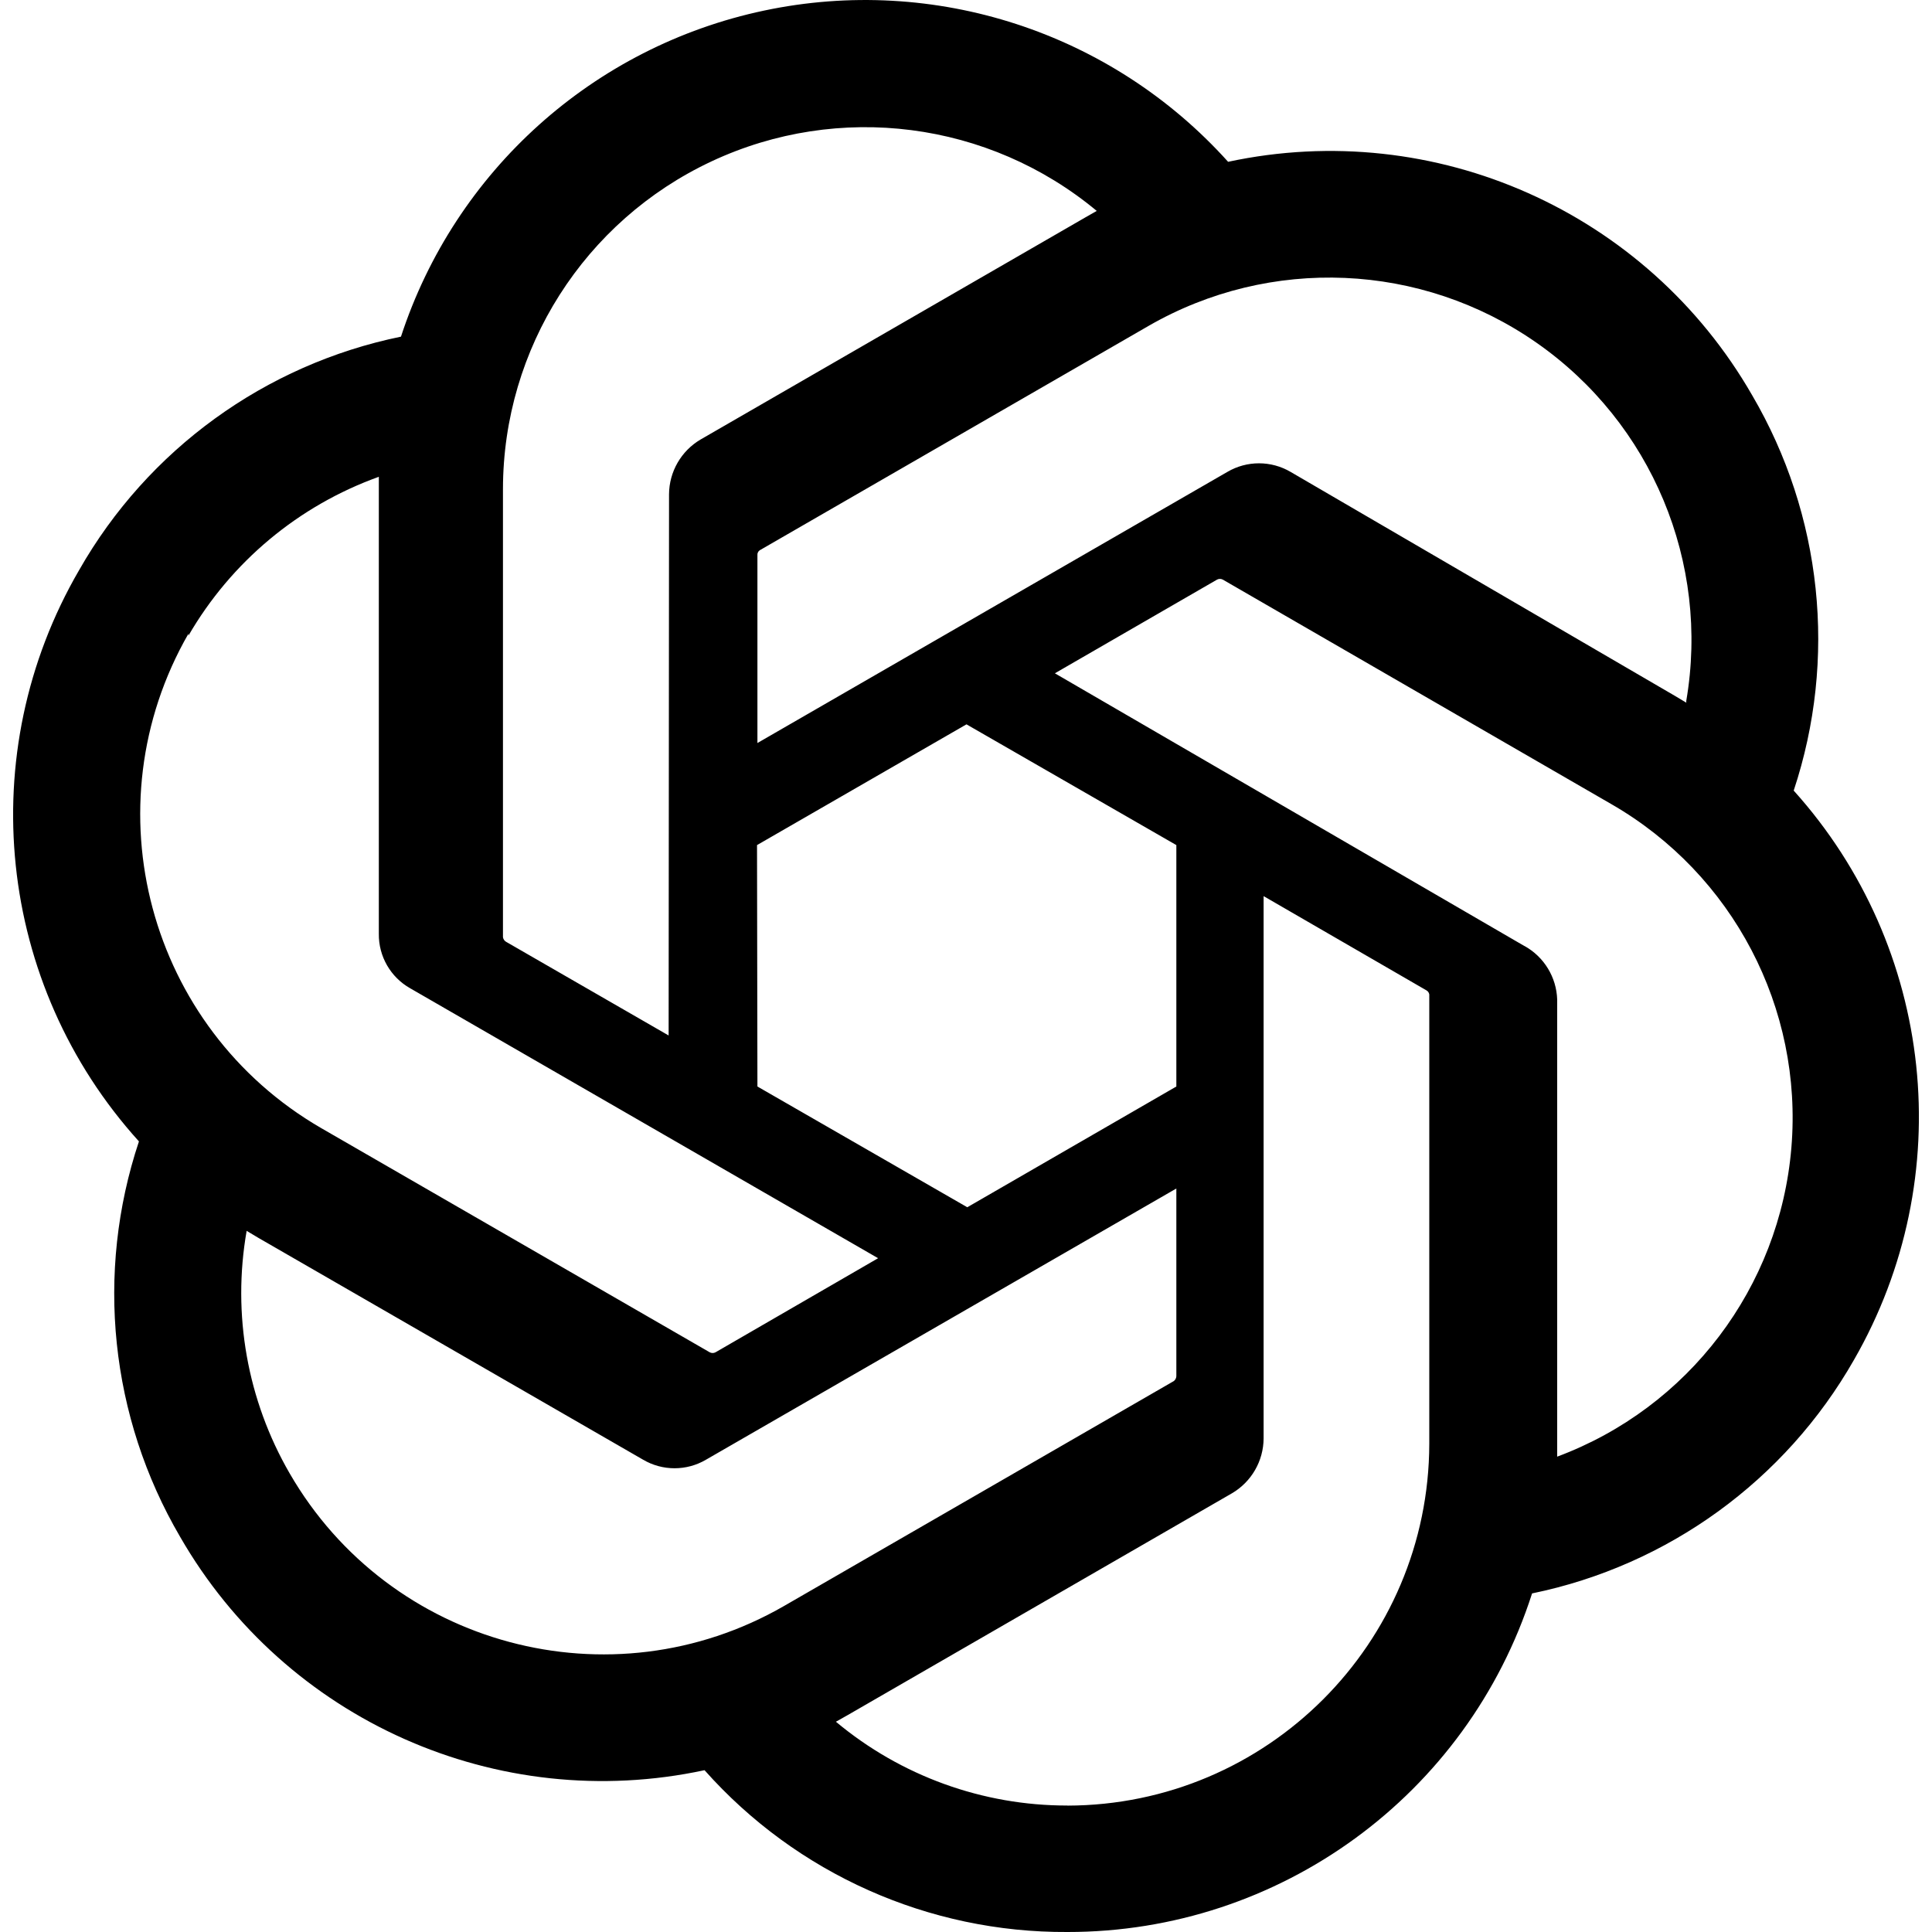
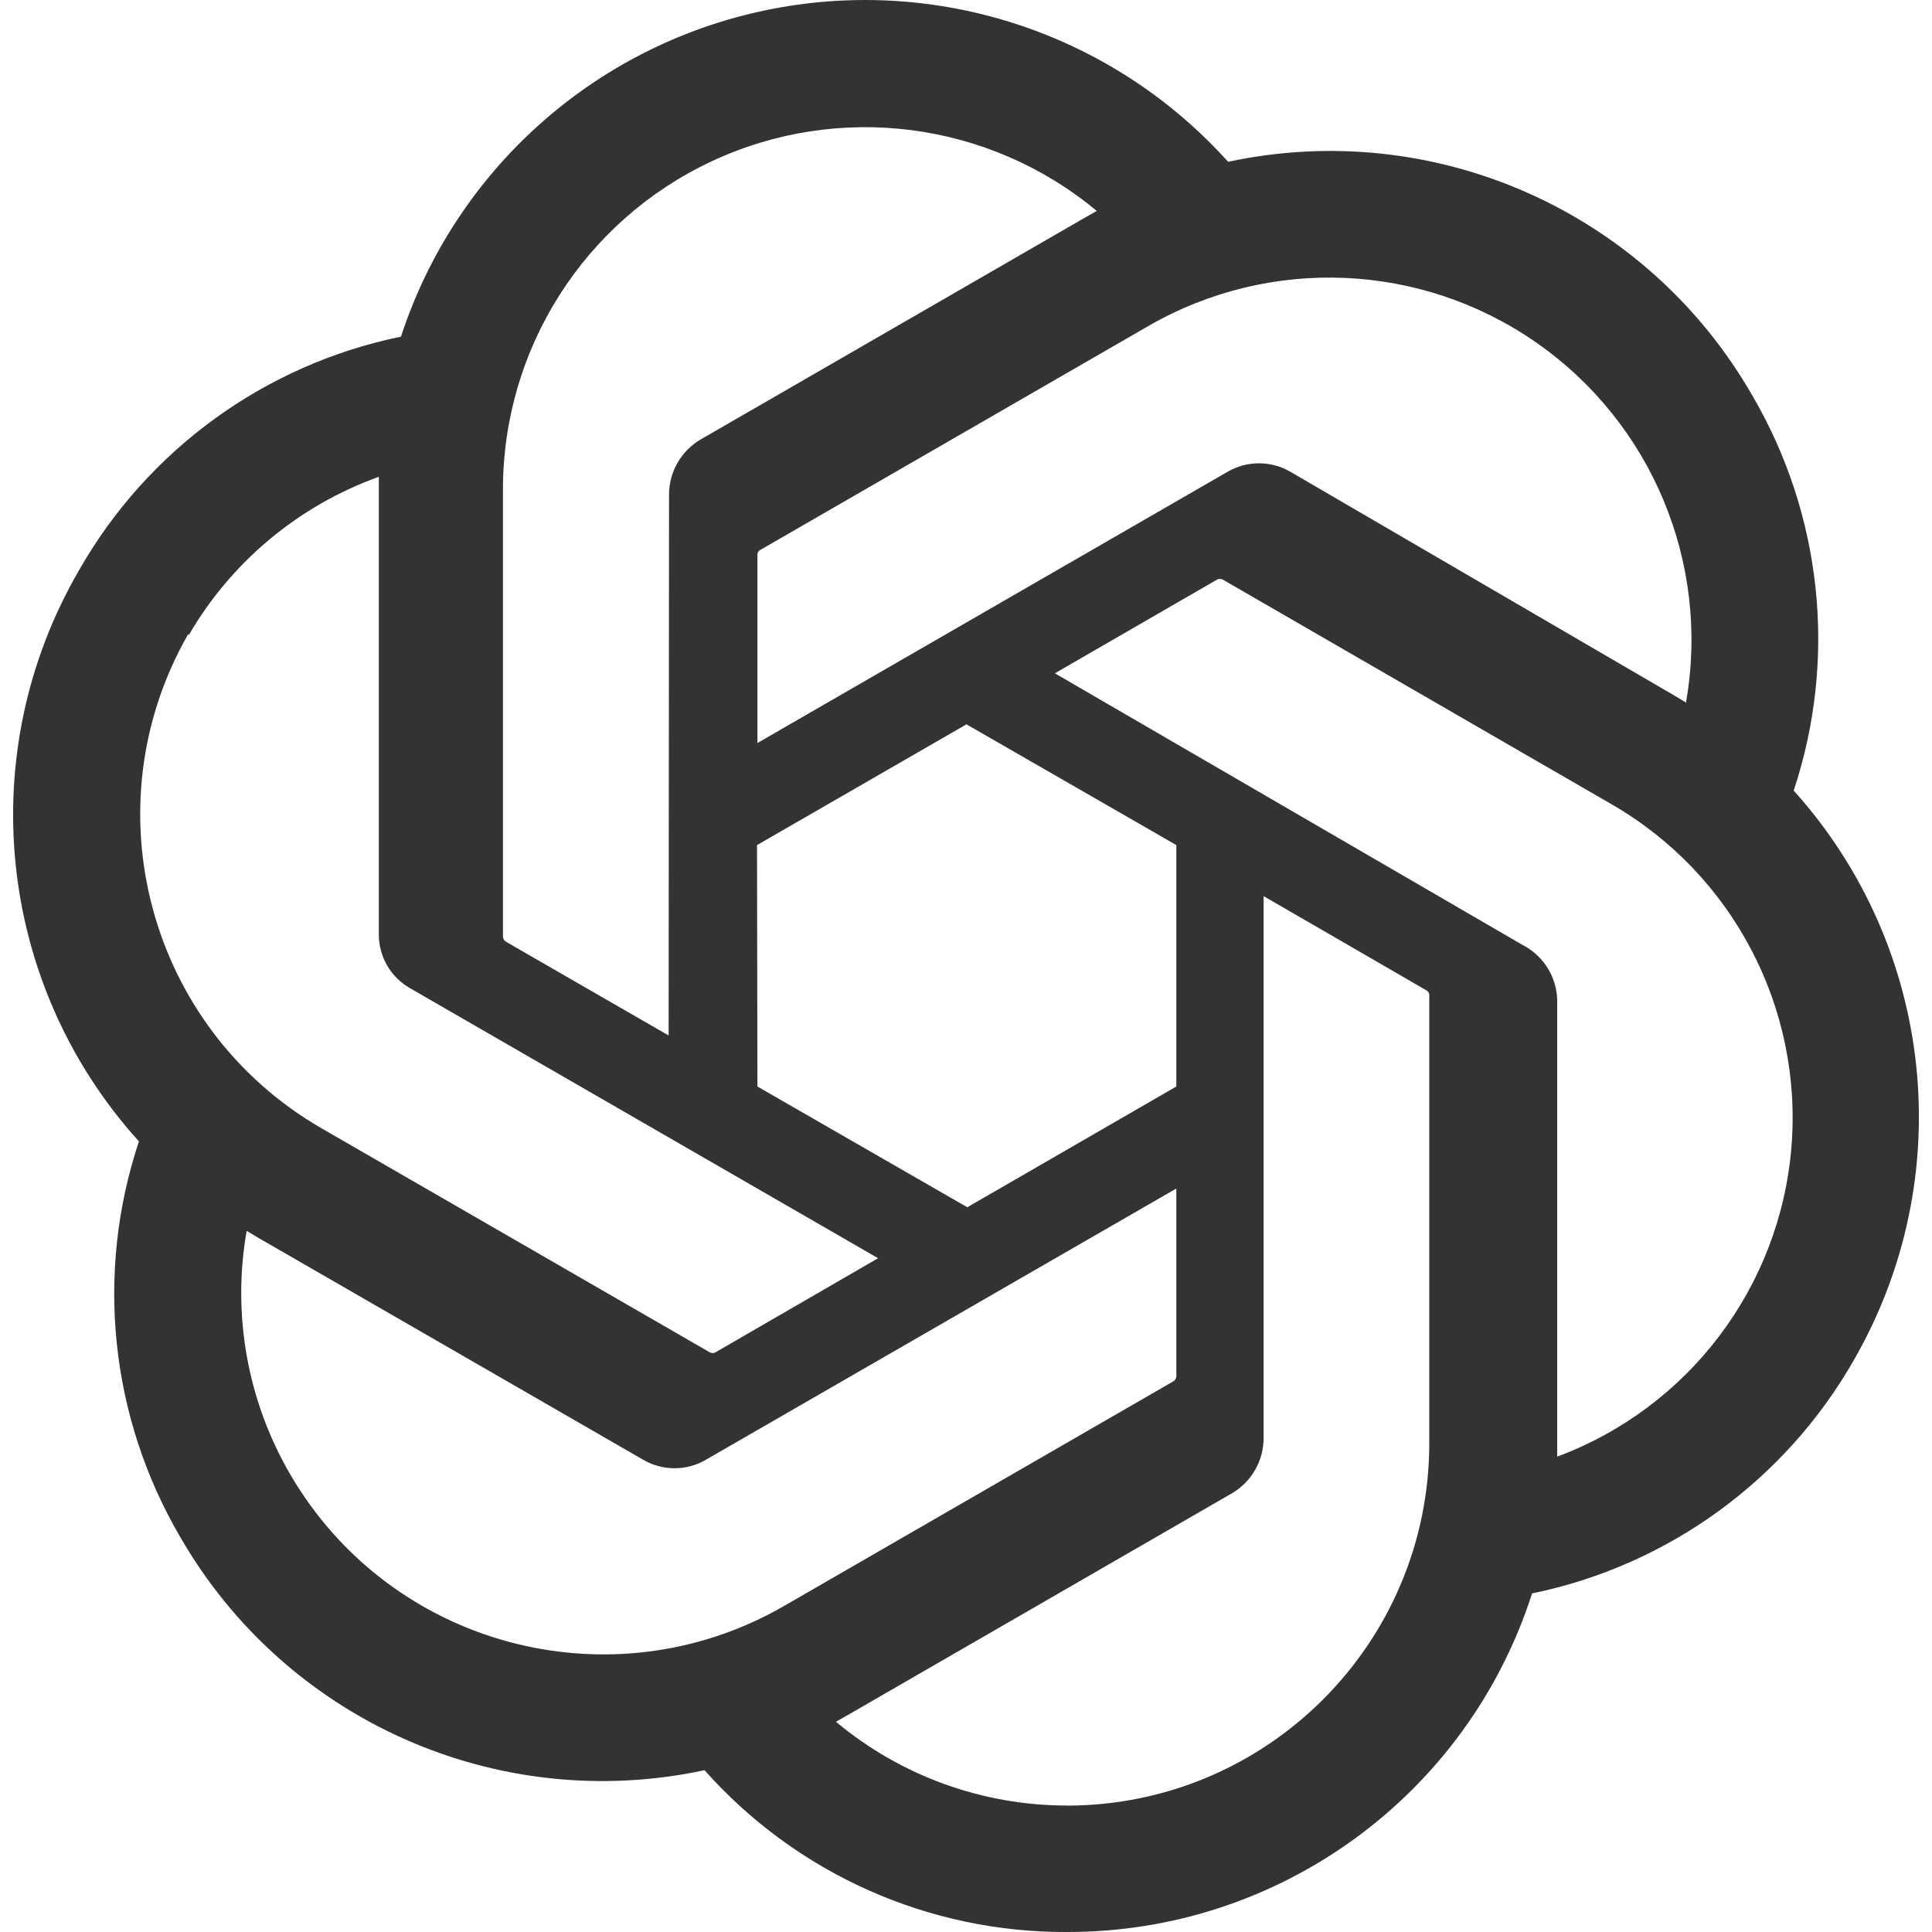
- <svg xmlns="http://www.w3.org/2000/svg" fill="#000000" width="800px" height="800px" viewBox="0 0 24 24" role="img">
+ <svg xmlns="http://www.w3.org/2000/svg" fill="#333" width="800px" height="800px" viewBox="0 0 24 24" role="img">
  <path d="M22.282 9.821a5.985 5.985 0 0 0-.516-4.911 6.046 6.046 0 0 0-6.51-2.9A6.065 6.065 0 0 0 4.981 4.182a5.985 5.985 0 0 0-3.998 2.9 6.046 6.046 0 0 0 .743 7.097 5.98 5.98 0 0 0 .511 4.911 6.051 6.051 0 0 0 6.515 2.9A5.985 5.985 0 0 0 13.26 24a6.056 6.056 0 0 0 5.772-4.206 5.989 5.989 0 0 0 3.998-2.9 6.056 6.056 0 0 0-.748-7.073zm-9.022 12.608a4.476 4.476 0 0 1-2.876-1.041l.142-.08 4.778-2.758a.795.795 0 0 0 .393-.681v-6.737l2.02 1.169a.071.071 0 0 1 .038.052v5.583a4.504 4.504 0 0 1-4.495 4.494zm-9.661-4.125a4.471 4.471 0 0 1-.535-3.014l.142.085 4.783 2.758a.771.771 0 0 0 .781 0l5.843-3.369v2.332a.08.08 0 0 1-.033.061L9.74 19.95a4.499 4.499 0 0 1-6.141-1.646zM2.341 7.896a4.485 4.485 0 0 1 2.365-1.973V11.6a.766.766 0 0 0 .388.676l5.814 3.354-2.02 1.169a.076.076 0 0 1-.071 0l-4.83-2.787A4.504 4.504 0 0 1 2.341 7.872zm16.596 3.856L13.104 8.364 15.119 7.2a.076.076 0 0 1 .071 0l4.83 2.791a4.494 4.494 0 0 1-.676 8.104v-5.677a.79.79 0 0 0-.407-.667zm2.011-3.023l-.142-.085-4.774-2.782a.776.776 0 0 0-.785 0L9.409 9.23V6.897a.066.066 0 0 1 .028-.061l4.83-2.787a4.499 4.499 0 0 1 6.68 4.66zM8.306 12.863l-2.02-1.164a.08.08 0 0 1-.038-.057V6.074a4.499 4.499 0 0 1 7.376-3.454l-.142.081L8.704 5.459a.795.795 0 0 0-.393.681zm1.098-2.365l2.602-1.5 2.607 1.5v2.999l-2.597 1.5-2.607-1.5Z" />
</svg>
